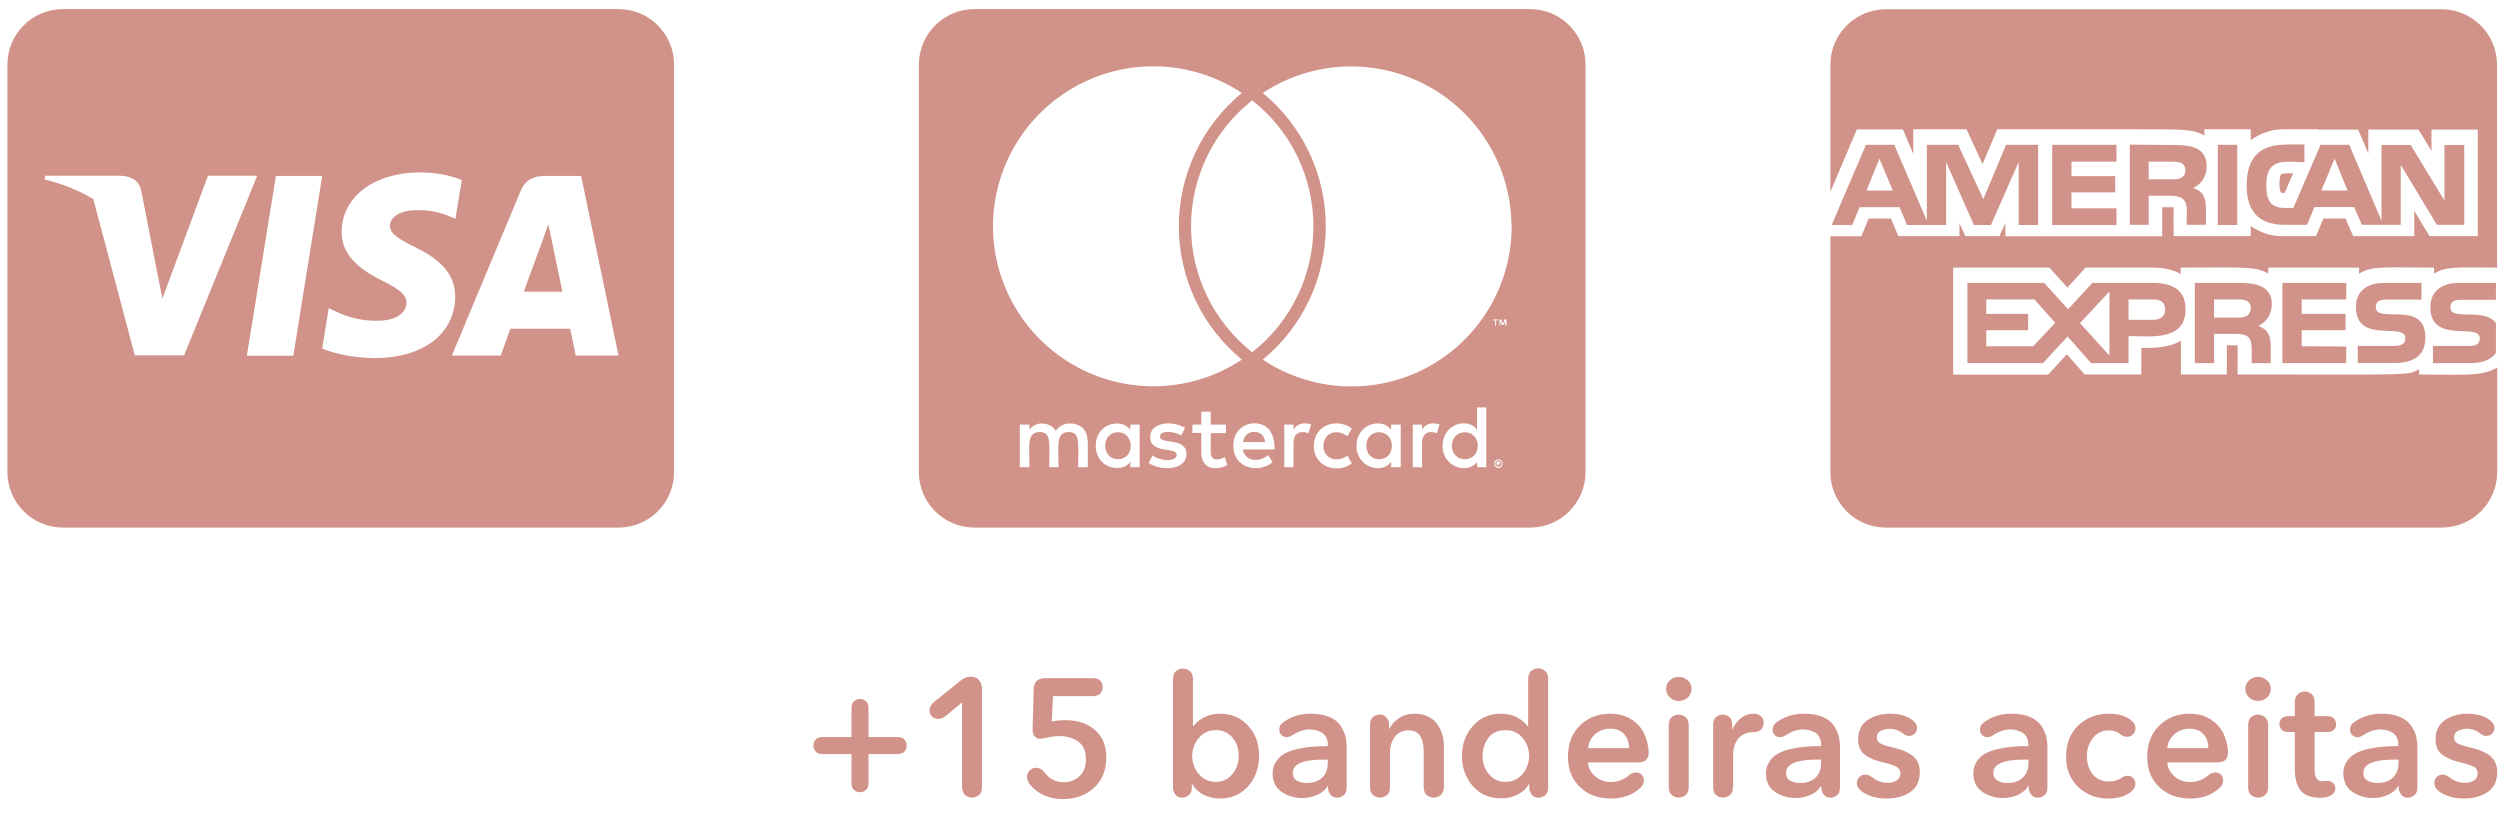
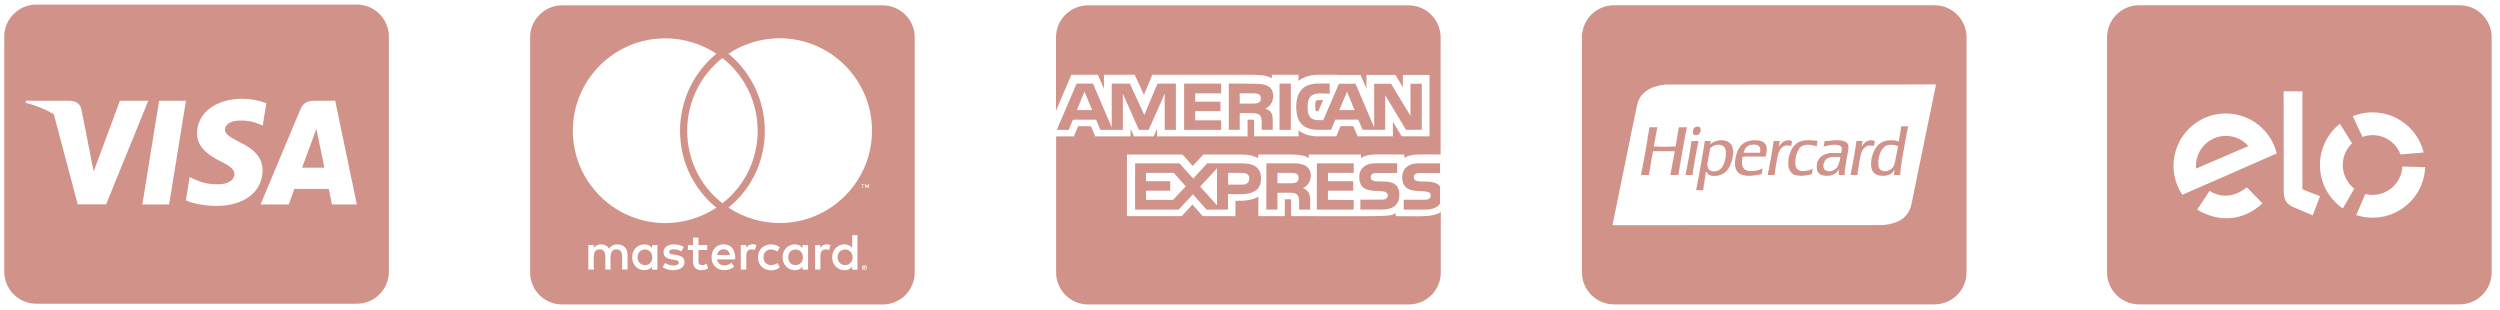
- <svg xmlns="http://www.w3.org/2000/svg" fill-rule="evenodd" stroke-linejoin="round" stroke-miterlimit="2" clip-rule="evenodd" viewBox="0 0 135 44" width="135">
-   <path fill="#d19389" fill-rule="nonzero" d="M79.8 24.07c0 .43-.28.73-.7.73-.42 0-.7-.32-.7-.73 0-.4.28-.73.7-.73.42 0 .7.33.7.73zm-19.42-.73c-.44 0-.7.33-.7.73 0 .4.26.73.7.73.4 0 .68-.3.68-.73 0-.4-.27-.73-.68-.73zm7.34-.02c-.33 0-.54.22-.6.55h1.2c-.05-.36-.27-.55-.6-.55zm6.74.02c-.42 0-.68.33-.68.73 0 .4.26.73.68.73.43 0 .7-.3.7-.73 0-.4-.27-.73-.7-.73zm6.62 1.63c0 .02.02.03.02.07 0 .02-.02.03-.02.07l-.03.05c-.02.02-.03.03-.07.03-.02.02-.03.02-.07.02l-.07-.02c-.02 0-.03-.02-.05-.03-.02-.02-.03-.03-.03-.05-.02-.03-.02-.05-.02-.07 0-.03 0-.05.02-.07 0-.03.02-.05.03-.07l.05-.03c.03-.02.05-.02.07-.02.03 0 .05 0 .07.02l.07.03c.02.02.01.04.03.07zm-.14.09c.03 0 .03-.02.05-.02.02-.02.02-.03.02-.05 0-.02 0-.03-.02-.05-.02 0-.03-.02-.07-.02h-.1v.22h.05v-.09h.02l.07.09h.05l-.07-.08zm4.68-21.57v22a3 3 0 01-3 3h-30a3 3 0 01-3-3v-22a3 3 0 013-3h30a3 3 0 013 3zm-32 8.73a8.66 8.66 0 0013.44 7.2 9.32 9.32 0 010-14.4 8.66 8.66 0 00-13.44 7.2zm14 6.8a8.65 8.65 0 000-13.6 8.65 8.65 0 000 13.6zm-8.9 4.76c0-.54-.35-.9-.91-.91a.9.9 0 00-.8.4c-.15-.25-.4-.4-.76-.4a.8.8 0 00-.66.33v-.27h-.52v2.3h.52c0-1.19-.16-1.9.56-1.9.64 0 .51.64.51 1.9h.5c0-1.15-.16-1.9.56-1.9.63 0 .5.63.5 1.9h.52v-1.45h-.01zm2.82-.85h-.5v.27a.9.9 0 00-.73-.33c-.64 0-1.14.5-1.14 1.2s.5 1.2 1.14 1.2c.33 0 .56-.11.73-.33v.29h.5v-2.3zm2.53 1.6c0-.94-1.43-.51-1.43-.95 0-.36.74-.3 1.15-.07l.2-.4c-.58-.39-1.88-.38-1.88.5 0 .9 1.43.52 1.43.94 0 .4-.84.37-1.3.05l-.21.4c.7.47 2.04.37 2.04-.47zm2.2.58l-.13-.43c-.24.14-.76.28-.76-.25v-1.04h.82v-.46h-.82v-.7h-.51v.7h-.48v.45h.48v1.05c0 1.1 1.08.9 1.4.68zm.84-.84h1.72c0-1.01-.46-1.41-1.09-1.41-.66 0-1.14.5-1.14 1.2 0 1.29 1.42 1.5 2.12.9l-.24-.38c-.49.4-1.23.36-1.37-.3zm3.7-1.34c-.3-.13-.73-.11-.96.27v-.27h-.5v2.3h.5v-1.3c0-.73.6-.63.8-.53l.15-.47zm.66 1.14c0-.71.72-.94 1.29-.52l.24-.41c-.73-.57-2.05-.26-2.05.94 0 1.24 1.4 1.49 2.05.94l-.24-.41c-.57.4-1.3.16-1.3-.54zm4.17-1.14h-.52v.27c-.52-.68-1.87-.3-1.87.87 0 1.2 1.4 1.55 1.87.87v.29h.52v-2.3zm2.1 0c-.15-.08-.69-.18-.95.27v-.27h-.5v2.3h.5v-1.3c0-.69.56-.65.8-.53l.15-.47zm2.52-.93h-.5v1.2c-.5-.68-1.86-.32-1.86.87 0 1.21 1.4 1.54 1.87.87v.29h.49V22zm.48-4.7v.29h.05v-.29h.11v-.05h-.28v.05h.12zm.4 7.74l-.01-.1-.05-.07-.07-.05-.1-.02-.09.02a.33.33 0 00-.07.05c-.03.02-.05.05-.05.07l-.01.1.01.09c0 .02.02.05.05.07l.07.05c.03.02.07.02.09.02.03 0 .07 0 .1-.02l.07-.05.05-.07c.02-.04.02-.07.02-.09zm.2-7.8h-.08l-.1.23-.1-.22h-.09v.33h.05v-.25l.1.22h.07l.09-.22v.25h.07v-.33zm.28-5.02a8.66 8.66 0 00-13.43-7.2 9.32 9.32 0 010 14.4 8.65 8.65 0 0013.44-7.2zM119.16 8.98c0-1.03-.88-1.15-1.71-1.15l-2.44-.02v4.33h1.02v-1.57h1.13c1.15 0 .9.65.92 1.57h1.04v-.84c0-.58-.1-.95-.69-1.15.46-.2.74-.67.73-1.17zm-1.84.7h-1.29v-.95h1.31c.32 0 .67.06.67.46 0 .41-.33.5-.69.5zm-1.04 5.6h-3.3l-1.3 1.42-1.29-1.42h-4.15v4.33h4.08l1.33-1.44 1.27 1.44h2.02v-1.46c1.18 0 3.08.29 3.08-1.45 0-1.08-.76-1.42-1.74-1.42zm-6.49 3.42h-2.53v-.87h2.26v-.88h-2.26v-.78h2.6l1.12 1.26-1.19 1.27zm4.12.5l-1.59-1.75 1.59-1.71v3.47zm2.36-1.93h-1.33v-1.1h1.35c.35 0 .63.15.63.53 0 .4-.28.57-.65.57zm-1.98-8.54v-.91h-3.47v4.33h3.47v-.9h-2.43v-.86h2.36v-.88h-2.36v-.78h2.43zm20.55 5.72zm-12.16 2c0-1.03-.88-1.17-1.7-1.17h-2.46v4.33h1.04v-1.58h1.1c.69 0 .93.12.93.86v.72h1.03v-.86c0-.56-.1-.95-.68-1.15.48-.2.73-.68.74-1.15zm-1.82.7h-1.3v-.98h1.31c.32 0 .67.06.67.46 0 .44-.33.52-.68.52zm-10.8-5V7.82h-1.73l-1.23 2.93-1.36-2.93h-1.69v4.1l-1.76-4.1h-1.53l-1.85 4.33h1.11l.4-.96h2.16l.4.96h2.11v-3.4l1.5 3.4h.92l1.5-3.4v3.4h1.05zm-9.27-1.86l.7-1.72.72 1.72h-1.42zm29.84 9.93v-.28c-.67.35-.24.28-9.8.28 0-1.57.01-1.5 0-1.57l-.58-.01v1.58h-2.48V18.4c-.62.37-1.42.4-2.14.38v1.44h-3.06l-.96-1.09-1.01 1.1h-5.13v-5.78h5.2l.97 1.08.98-1.08h3.62c.62 0 1.13.12 1.52.35v-.35c3.4 0 4.02-.08 4.73.32v-.32h4.9v.33c.7-.43 1.22-.33 4.05-.33v.32c.64-.37 1.03-.33 3.4-.32V3.5a3 3 0 00-3-3h-30a3 3 0 00-3 3v6.86l1.43-3.37h2.49c.26.64.1.24.56 1.32V6.98h2.87l.87 1.88.79-1.88h7.16c2.73.02 3.35-.05 4.03.34v-.34h2.5v.59a2.99 2.99 0 011.91-.59h1.72c0 .04.12.02.15.02h2.02l.55 1.29V7h2.71l.7 1.15V7h2.5v5.75h-2.6c-.34-.56-.1-.13-.83-1.37v1.37h-3.3l-.41-.95h-1.2c-.25.62-.13.32-.4.95h-1.67a2.9 2.9 0 01-1.85-.55v.55h-4.16c-.02-.87 0-1.55 0-1.55-.12-.02-.22-.01-.62-.01v1.57h-8.47v-.71l-.32.7h-1.84l-.32-.7v.7h-3.3l-.4-.95h-1.2l-.4.96h-1.67v12.73a3 3 0 003 3h30.01a3 3 0 003-3v-5.65c-.8.52-2.04.38-4.22.38zm2.27-4.03h1.88v-.91h-2.06c-.8 0-1.48.41-1.48 1.3 0 2.05 2.67.8 2.67 1.7 0 .32-.27.4-.53.4h-2v.93h2c.52 0 1.1-.11 1.4-.56v-1.61c-.66-.86-2.46-.08-2.46-.84 0-.37.3-.41.58-.41zm-3.56 2.49h-2.02v.92h2.01c.93 0 1.64-.35 1.64-1.37 0-2.08-2.68-.7-2.68-1.65 0-.35.3-.4.57-.4h1.9v-.9h-2.07c-.8 0-1.47.4-1.47 1.29 0 2.06 2.67.78 2.67 1.7 0 .35-.3.4-.55.4zm-2.64-2.5v-.9h-3.45v4.33h3.44l.01-.9-2.41-.01v-.87h2.37v-.88h-2.37v-.78h2.41zm-3.52-6.76c-.02 0-.09.13-.09.47 0 .38.06.48.07.5a.5.5 0 00.21.03l.46-1.06h-.2c-.34 0-.43.04-.45.06zm1.28-.66h-.01zm-1.02-.95c-1.47 0-2.12.75-2.12 2.2 0 1.4.64 2.13 2.06 2.13h1.2l.4-.96h2.14l.42.96h2.1V8.9l1.95 3.24h1.48V7.83H132v3l-1.82-3h-1.58v4.09l-1.74-4.1h-1.55l-1.47 3.41h-.46c-.83 0-1-.5-1-1.24 0-1.49.97-1.25 2.06-1.23V7.8h-1zm2.63.76l.7 1.72h-1.42l.72-1.72zm-6.31-.75v4.33h1.05V7.82h-1.05zM29.79 12.95s.47 2.32.58 2.8h-2.09l1-2.71.33-.93.18.84zm6.61-9.46v22a3 3 0 01-3 3h-30a3 3 0 01-3-3v-22a3 3 0 013-3h30a3 3 0 013 3zM9.94 19.19l3.95-9.7h-2.66l-2.46 6.63-.27-1.35-.87-4.46c-.14-.62-.59-.8-1.14-.82H2.45l-.05.2c1 .24 1.87.6 2.64 1.06l2.24 8.44h2.66zm5.9.01L17.4 9.5H14.9l-1.57 9.71h2.5zm8.74-3.17c.01-1.1-.66-1.95-2.1-2.65-.89-.44-1.43-.74-1.43-1.2.02-.4.46-.83 1.45-.83a4.3 4.3 0 011.87.37l.22.1.35-2.1c-.5-.2-1.29-.41-2.25-.41-2.49 0-4.23 1.32-4.24 3.21-.02 1.4 1.25 2.17 2.2 2.64.97.47 1.3.79 1.3 1.2-.01.66-.79.96-1.5.96a5 5 0 01-2.36-.52l-.34-.16-.35 2.18c.6.27 1.68.5 2.8.52 2.64 0 4.36-1.3 4.38-3.31zm8.82 3.17L31.38 9.5h-1.94c-.6 0-1.06.18-1.32.8L24.4 19.2h2.64l.52-1.45h3.23l.3 1.45h2.32zM55.63 42.38a.66.66 0 01-.17-.43c0-.13.05-.25.15-.35a.5.5 0 01.35-.14c.17 0 .33.1.47.28.25.33.6.5 1.02.5.34 0 .62-.12.85-.33.22-.22.34-.52.34-.9 0-.44-.14-.77-.41-.96-.27-.2-.61-.3-1.01-.3-.23 0-.49.03-.77.1a1.5 1.5 0 01-.27.04c-.05 0-.1 0-.17-.02-.05-.02-.1-.07-.17-.15a.55.55 0 01-.08-.32l.06-2.17c0-.4.21-.61.62-.61h2.57c.2 0 .34.05.42.15a.54.54 0 010 .67c-.08.1-.22.15-.42.15h-2.15l-.06 1.38c.2-.06.45-.08.75-.08.64 0 1.17.17 1.58.53.41.36.61.85.61 1.48 0 .69-.22 1.23-.66 1.64-.45.4-1 .61-1.66.61-.76 0-1.36-.26-1.79-.77zm27.97.12c0 .21-.05.36-.16.44a.57.57 0 01-.56.1.45.45 0 01-.2-.18.6.6 0 01-.1-.36v-.16h-.02c-.14.25-.35.44-.62.57-.27.14-.56.2-.87.2-.64 0-1.15-.22-1.54-.66a2.4 2.4 0 01-.58-1.64c0-.65.2-1.19.6-1.62.38-.43.89-.65 1.5-.65.6 0 1.09.23 1.45.68h.02V36.7c0-.23.06-.39.17-.47a.6.6 0 01.37-.14.6.6 0 01.37.14c.12.08.17.24.17.47v5.8zm4.86-1.33h-2.71c.02.3.15.55.4.76.23.2.51.3.83.3.36 0 .7-.12.99-.37a.6.6 0 01.37-.15c.12 0 .23.04.3.12.09.08.13.19.13.31 0 .15-.06.28-.18.39-.4.39-.94.59-1.6.59-.68 0-1.24-.2-1.67-.62-.44-.4-.65-.95-.65-1.64 0-.7.21-1.25.64-1.68.44-.42.98-.64 1.64-.64.55 0 1 .16 1.38.48.37.31.6.77.68 1.39l.02.22c0 .36-.19.54-.57.54zm14.3-1.56a1.13 1.13 0 00-1.21-.14c-.14.08-.2.2-.2.35 0 .15.06.26.2.33.13.07.37.15.73.23.18.04.35.1.5.15.14.06.28.13.43.23.15.1.26.22.34.38.08.15.12.33.12.54 0 .49-.17.85-.5 1.08-.34.24-.77.36-1.3.36-.55 0-1-.14-1.36-.4-.16-.13-.24-.27-.24-.43 0-.13.05-.24.13-.33.09-.09.2-.13.32-.13s.24.05.37.14c.26.2.53.3.83.3.18 0 .35-.03.49-.12a.42.42 0 00.21-.38.38.38 0 00-.22-.37c-.15-.07-.4-.16-.78-.25a2.5 2.5 0 01-.93-.4c-.23-.18-.35-.46-.35-.83 0-.45.17-.8.5-1.03.34-.23.75-.35 1.22-.35.5 0 .9.11 1.2.34.17.12.26.26.26.42 0 .13-.04.23-.12.31a.42.42 0 01-.32.13c-.1 0-.2-.04-.32-.13zm31.18 0a1.13 1.13 0 00-1.22-.14c-.13.08-.2.2-.2.35 0 .15.07.26.2.33.14.07.38.15.73.23.2.04.36.1.5.15.14.06.29.13.44.23.14.1.26.22.34.38.08.15.12.33.12.54 0 .49-.17.85-.5 1.08-.35.24-.78.36-1.3.36-.56 0-1.01-.14-1.36-.4-.16-.13-.24-.27-.24-.43 0-.13.04-.24.13-.33.09-.09.2-.13.32-.13s.24.05.37.14c.25.2.53.3.82.3.2 0 .35-.03.5-.12a.42.42 0 00.2-.38.38.38 0 00-.21-.37c-.15-.07-.41-.16-.78-.25a2.5 2.5 0 01-.93-.4c-.23-.18-.35-.46-.35-.83 0-.45.17-.8.5-1.03.34-.23.74-.35 1.22-.35.5 0 .9.11 1.2.34.17.12.26.26.26.42 0 .13-.04.23-.12.31a.42.42 0 01-.32.13c-.1 0-.21-.04-.32-.13zm-14.2 1.56h-2.71c.02.3.16.55.4.76.24.2.51.3.83.3.37 0 .7-.12 1-.37a.6.6 0 01.36-.15c.13 0 .23.04.31.12.08.08.12.19.12.31 0 .15-.06.28-.18.39-.4.39-.94.59-1.6.59-.68 0-1.23-.2-1.67-.62-.43-.4-.65-.95-.65-1.64 0-.7.22-1.25.65-1.68.43-.42.98-.64 1.64-.64.54 0 1 .16 1.37.48.37.31.6.77.69 1.39l.01.22c0 .36-.18.54-.56.54zM63.34 42.5v-5.8c0-.22.05-.38.17-.46a.6.6 0 01.37-.14.6.6 0 01.37.14c.11.08.17.24.17.47v2.5h.02c.36-.44.85-.67 1.45-.67.61 0 1.12.22 1.51.65.4.43.59.97.59 1.62 0 .65-.2 1.2-.58 1.64-.39.44-.9.67-1.54.67-.31 0-.6-.07-.87-.2a1.45 1.45 0 01-.62-.58h-.02v.16c0 .21-.05.36-.16.44a.57.57 0 01-.56.1.45.45 0 01-.2-.18.6.6 0 01-.1-.36zm51.18-.47a.65.65 0 01.35-.14.42.42 0 01.44.43c0 .18-.1.34-.29.48-.3.21-.68.32-1.15.32a2.3 2.3 0 01-1.65-.62 2.19 2.19 0 01-.65-1.67c0-.68.22-1.24.66-1.66.45-.42 1-.63 1.65-.63.46 0 .83.1 1.13.3.2.15.31.3.31.48 0 .12-.04.23-.13.33-.09.09-.2.14-.34.14a.63.63 0 01-.36-.15.98.98 0 00-.6-.2c-.38 0-.67.14-.88.42-.21.28-.32.6-.32.97s.1.7.31.97.5.4.88.4c.25 0 .46-.05.64-.17zm16.02.47c0 .21-.05.36-.16.44a.55.55 0 01-.55.1.46.46 0 01-.2-.18.6.6 0 01-.1-.36v-.06h-.03c-.1.2-.28.35-.52.47a2 2 0 01-1.94-.14c-.33-.22-.5-.56-.5-1.01 0-.25.07-.46.19-.65.12-.18.28-.32.46-.42.19-.1.42-.19.7-.25.28-.06.54-.1.8-.12.24-.02.52-.03.82-.03v-.1c0-.26-.09-.46-.28-.6-.18-.13-.42-.2-.7-.2-.28 0-.6.1-.94.32-.1.06-.2.1-.29.1a.4.4 0 01-.4-.41c0-.17.08-.31.25-.42.42-.3.9-.44 1.46-.44.38 0 .7.06.95.16.26.1.46.25.6.43.14.19.24.38.3.58.05.2.08.42.08.65v2.14zm-19.98 0c0 .21-.05.36-.16.44a.55.55 0 01-.55.1.46.46 0 01-.2-.18.6.6 0 01-.1-.36v-.06h-.03c-.1.2-.28.35-.52.47a2 2 0 01-1.94-.14c-.33-.22-.5-.56-.5-1.01 0-.25.07-.46.19-.65.12-.18.28-.32.46-.42.19-.1.42-.19.7-.25.28-.06.54-.1.8-.12.24-.02.52-.03.82-.03v-.1c0-.26-.09-.46-.28-.6-.18-.13-.42-.2-.7-.2-.28 0-.6.1-.94.32-.1.06-.2.1-.29.1a.4.4 0 01-.4-.41c0-.17.08-.31.25-.42.42-.3.9-.44 1.46-.44.38 0 .7.06.95.16.26.1.46.25.6.43.14.19.24.38.3.58.05.2.08.42.08.65v2.14zm-37.84 0c0 .21-.05.36-.16.44a.55.55 0 01-.55.1.46.46 0 01-.2-.18.6.6 0 01-.1-.36v-.06h-.02c-.1.2-.28.35-.53.47a2 2 0 01-1.94-.14c-.33-.22-.5-.56-.5-1.01 0-.25.07-.46.2-.65.12-.18.27-.32.46-.42.18-.1.41-.19.7-.25.27-.06.54-.1.79-.12.24-.02.52-.03.83-.03v-.1c0-.26-.1-.46-.28-.6-.19-.13-.42-.2-.71-.2-.28 0-.59.1-.94.32-.1.06-.2.1-.29.1a.4.4 0 01-.4-.41c0-.17.08-.31.25-.42.42-.3.91-.44 1.47-.44.37 0 .69.06.95.16s.46.25.6.43c.13.19.23.38.29.58.06.2.08.42.08.65v2.14zm26.64 0c0 .21-.05.36-.16.44a.55.55 0 01-.55.1.46.46 0 01-.2-.18.6.6 0 01-.1-.36v-.06h-.02c-.1.2-.28.35-.53.47a2 2 0 01-1.94-.14c-.33-.22-.5-.56-.5-1.01 0-.25.07-.46.2-.65.12-.18.27-.32.46-.42.18-.1.41-.19.7-.25.27-.06.54-.1.79-.12.24-.02.52-.03.83-.03v-.1c0-.26-.1-.46-.28-.6-.19-.13-.42-.2-.71-.2-.28 0-.59.1-.94.32-.1.06-.2.1-.29.1a.4.4 0 01-.4-.41c0-.17.08-.31.25-.42.42-.3.91-.44 1.47-.44.37 0 .69.06.95.16s.46.25.6.43c.13.19.23.38.29.58.06.2.08.42.08.65v2.14zm26.5.46c-.17.08-.34.12-.54.12-.53 0-.9-.14-1.1-.41-.2-.27-.3-.65-.3-1.12v-2.02h-.35c-.18 0-.3-.04-.37-.14a.47.47 0 01-.08-.47.37.37 0 01.15-.17.53.53 0 01.3-.08h.35v-.75c0-.21.06-.36.18-.45a.59.59 0 01.36-.13c.12 0 .24.04.36.13.11.09.17.24.17.45v.75h.67c.18 0 .3.05.38.14a.47.47 0 01.08.47.37.37 0 01-.15.17.53.53 0 01-.3.08h-.68v2.01c0 .43.13.65.41.65.03 0 .09 0 .17-.02h.13a.4.4 0 01.41.4c0 .17-.09.3-.26.4zm-34.67-.5c0 .24-.06.4-.17.48a.6.6 0 01-.37.13.6.6 0 01-.37-.13c-.11-.09-.17-.24-.17-.47v-3.28c0-.23.06-.38.17-.47a.6.6 0 01.37-.13.6.6 0 01.37.13c.11.09.17.24.17.47v3.28zm31.29 0c0 .24-.06.4-.18.48a.6.6 0 01-.36.13.6.6 0 01-.37-.13c-.12-.09-.17-.24-.17-.47v-3.28c0-.23.05-.38.17-.47a.6.6 0 01.37-.13.6.6 0 01.36.13c.12.09.18.24.18.47v3.28zm-28.9 0c0 .24-.05.4-.17.48a.6.6 0 01-.36.13.6.6 0 01-.37-.13c-.12-.09-.17-.24-.17-.47v-3.3c0-.22.05-.36.16-.45a.55.55 0 01.35-.13c.12 0 .24.04.35.12.12.09.17.24.17.45v.23h.02c.09-.24.24-.44.44-.6.2-.17.43-.25.68-.25.17 0 .3.04.4.13.11.08.16.2.16.35 0 .15-.05.28-.14.37-.1.1-.25.15-.44.15-.34 0-.6.12-.79.34-.19.23-.28.53-.28.9v1.69zm-41.63 0v-4.53l-.92.76a.58.58 0 01-.37.13.46.46 0 01-.47-.48c0-.15.1-.3.26-.44l1.4-1.13c.2-.16.37-.23.54-.23.1 0 .19.01.27.04.09.02.17.1.25.21a.8.8 0 01.12.47v5.2c0 .24-.06.4-.17.48a.6.6 0 01-.7.03.42.42 0 01-.15-.2.76.76 0 01-.06-.3zm22.03 0v-3.3c0-.21.06-.36.17-.45a.57.57 0 01.56-.09c.07.03.13.09.2.18s.1.2.1.36v.2h.02c.1-.23.27-.42.52-.58.24-.16.51-.24.82-.24.53 0 .92.17 1.2.51.26.34.4.75.4 1.24v2.18c0 .23-.07.38-.18.47a.6.6 0 01-.37.13.6.6 0 01-.37-.13c-.11-.09-.17-.24-.17-.47V40.6c0-.77-.27-1.16-.8-1.16a.88.88 0 00-.76.35c-.17.23-.26.5-.26.82v1.86c0 .23-.05.38-.17.47a.6.6 0 01-.37.13.6.6 0 01-.37-.13c-.1-.09-.17-.24-.17-.47zm-25.53-1.74H46.9v1.55c0 .2-.05.33-.15.4a.5.5 0 01-.3.11.5.5 0 01-.32-.11c-.1-.07-.15-.2-.15-.4v-1.55h-1.54c-.2 0-.33-.05-.4-.15a.5.5 0 01-.12-.3c0-.12.04-.22.12-.32.07-.1.2-.15.4-.15h1.54v-1.54c0-.2.05-.33.15-.4a.5.5 0 01.31-.12c.11 0 .22.04.31.12.1.07.15.2.15.4v1.54h1.55c.2 0 .33.05.4.15.08.1.11.2.11.31a.5.5 0 01-.1.31c-.08.1-.22.15-.4.15zm49.89.3h-.25c-1.1 0-1.64.24-1.64.72 0 .19.07.33.22.41.15.09.32.13.53.13.37 0 .65-.1.85-.3.2-.19.29-.46.29-.8v-.16zm11.2 0h-.25c-1.1 0-1.65.24-1.65.72 0 .19.08.33.22.41.15.09.33.13.54.13.37 0 .65-.1.84-.3.2-.19.3-.46.3-.8v-.16zm-37.84 0h-.25c-1.1 0-1.64.24-1.64.72 0 .19.07.33.22.41.15.09.32.13.53.13.37 0 .65-.1.85-.3.2-.19.29-.46.29-.8v-.16zm57.81 0h-.24c-1.1 0-1.65.24-1.65.72 0 .19.08.33.22.41.15.09.33.13.54.13.37 0 .65-.1.84-.3.2-.19.3-.46.3-.8v-.16zm-62.95.77c.22-.28.33-.6.33-.98 0-.37-.1-.7-.33-.97a1.1 1.1 0 00-.91-.41c-.38 0-.68.14-.92.43a1.5 1.5 0 000 1.93c.24.28.54.43.92.43.39 0 .7-.15.9-.43zm13.82-1.95c-.21.28-.32.6-.32.97s.1.7.33.98c.22.28.52.43.91.43.38 0 .68-.15.92-.43a1.5 1.5 0 000-1.94 1.13 1.13 0 00-.92-.42c-.39 0-.7.13-.92.4zm36.66.56h2.21c0-.3-.08-.55-.26-.75-.17-.2-.42-.3-.75-.3-.32 0-.6.1-.82.3-.23.2-.36.45-.38.75zm-31.28 0h2.21c0-.3-.09-.55-.26-.75-.18-.2-.43-.3-.76-.3-.32 0-.59.1-.82.3-.22.2-.35.45-.37.75zm36.66-3.66c.14.12.2.28.2.46a.6.6 0 01-.2.47.72.72 0 01-.5.18.67.67 0 01-.48-.2.62.62 0 010-.9c.13-.13.3-.2.49-.2.2 0 .36.07.5.2zm-31.28 0c.14.12.2.28.2.46a.6.6 0 01-.2.47.72.72 0 01-.5.18.67.67 0 01-.48-.2.62.62 0 010-.9c.13-.13.3-.2.48-.2.2 0 .37.07.5.2z" />
+ <svg xmlns="http://www.w3.org/2000/svg" viewBox="0 0 234 29" fill-rule="evenodd" clip-rule="evenodd" stroke-linejoin="round" stroke-miterlimit="2">
+   <path fill="none" d="M0 0h234v29H0z" />
+   <path d="M29.781 12.884s.475 2.325.581 2.812h-2.087c.206-.556 1-2.718 1-2.718-.013.018.206-.57.331-.932l.175.838zM36.4 3.428v22a3 3 0 01-3 3h-30a3 3 0 01-3-3v-22a3 3 0 013-3h30a3 3 0 013 3zM9.93 19.128l3.95-9.7h-2.656l-2.456 6.625-.269-1.344-.875-4.463c-.144-.618-.588-.793-1.138-.818H2.444L2.4 9.62c.987.25 1.869.613 2.637 1.07l2.238 8.437h2.656zm5.9.012l1.575-9.712h-2.512l-1.569 9.712h2.506zm8.744-3.175c.012-1.106-.663-1.95-2.106-2.644-.882-.443-1.419-.743-1.419-1.2.012-.412.456-.837 1.444-.837a4.307 4.307 0 011.868.369l.225.106.344-2.1a6.241 6.241 0 00-2.25-.413c-2.481 0-4.225 1.325-4.237 3.213-.019 1.394 1.25 2.169 2.2 2.637.968.475 1.3.788 1.3 1.207-.013.65-.788.95-1.507.95-1 0-1.537-.157-2.356-.52l-.331-.155-.35 2.18c.587.27 1.675.507 2.8.52 2.637.006 4.356-1.3 4.375-3.313zM33.4 19.14l-2.025-9.712H29.43c-.6 0-1.056.175-1.312.806l-3.732 8.906h2.638s.431-1.2.525-1.456h3.225c.075.344.3 1.456.3 1.456H33.4zM79.801 24.081c0 .425-.287.732-.7.732-.425 0-.7-.325-.7-.732 0-.406.275-.731.7-.731.413 0 .7.325.7.731zm-19.425-.731c-.444 0-.7.325-.7.731 0 .407.256.732.7.732.406 0 .681-.307.681-.732-.006-.406-.275-.731-.68-.731zm7.344-.019c-.338 0-.544.219-.594.544h1.194c-.056-.356-.275-.544-.6-.544zm6.737.019c-.425 0-.68.325-.68.731 0 .407.255.732.68.732.425 0 .7-.307.7-.732 0-.406-.275-.731-.7-.731zm6.62 1.631c0 .019.018.032.018.069 0 .019-.019.031-.019.069-.019.019-.019.031-.031.05-.019.019-.031.031-.069.031-.019.019-.031.019-.069.019-.018 0-.03 0-.068-.019-.02 0-.032-.019-.05-.031-.02-.019-.032-.031-.032-.05-.018-.031-.018-.05-.018-.069 0-.031 0-.05.018-.069 0-.031.02-.05.032-.068.018-.02.03-.02.05-.032.03-.018.05-.018.068-.018.032 0 .05 0 .07.018.03.019.05.019.068.032.019.012.012.037.031.068zm-.138.088c.03 0 .03-.019.05-.019.018-.019.018-.031.018-.05 0-.019 0-.031-.018-.05-.02 0-.032-.019-.07-.019h-.1v.219h.05v-.087h.02l.068.087h.05l-.068-.081zM85.619 3.5v22a3 3 0 01-3 3h-30a3 3 0 01-3-3v-22a3 3 0 013-3h30a3 3 0 013 3zm-32 8.725c0 4.781 3.882 8.656 8.657 8.656 1.7 0 3.369-.512 4.781-1.443-4.556-3.707-4.525-10.7 0-14.407a8.663 8.663 0 00-4.78-1.443C57.5 3.58 53.62 7.463 53.62 12.225zm14 6.8c4.407-3.437 4.388-10.137 0-13.594-4.387 3.457-4.405 10.163 0 13.594zm-8.893 4.769c0-.544-.356-.9-.919-.919-.287 0-.593.088-.8.406-.15-.256-.406-.406-.762-.406a.794.794 0 00-.663.338v-.275h-.512v2.293h.512c0-1.181-.156-1.887.563-1.887.637 0 .512.637.512 1.887h.494c0-1.143-.156-1.887.563-1.887.637 0 .512.625.512 1.887h.513v-1.437h-.013zm2.806-.856h-.493v.275a.9.9 0 00-.732-.338c-.643 0-1.137.513-1.137 1.206 0 .7.494 1.207 1.137 1.207.325 0 .563-.12.732-.338v.288h.493v-2.3zm2.532 1.6c0-.938-1.432-.513-1.432-.95 0-.357.744-.3 1.157-.07l.206-.405c-.588-.382-1.888-.375-1.888.512 0 .894 1.432.519 1.432.938 0 .393-.844.362-1.294.05l-.219.393c.7.475 2.038.375 2.038-.468zm2.212.58l-.137-.424c-.238.131-.763.275-.763-.256V23.4h.819v-.462h-.819v-.7h-.512v.7h-.475v.456h.475v1.044c0 1.1 1.08.9 1.412.68zm.831-.837h1.72c0-1.012-.463-1.412-1.088-1.412-.663 0-1.138.494-1.138 1.206 0 1.281 1.413 1.494 2.113.888l-.238-.375c-.487.4-1.225.362-1.369-.307zm3.694-1.343c-.287-.125-.725-.113-.95.275v-.275h-.512v2.293h.512v-1.293c0-.725.594-.632.8-.525l.15-.475zm.663 1.143c0-.712.725-.943 1.293-.525l.238-.406c-.725-.569-2.044-.256-2.044.938 0 1.237 1.4 1.487 2.044.937l-.238-.406c-.575.406-1.293.162-1.293-.538zm4.168-1.143h-.512v.275c-.519-.688-1.869-.3-1.869.868 0 1.2 1.4 1.544 1.869.869v.288h.512v-2.3zm2.107 0c-.15-.075-.688-.182-.95.275v-.275h-.494v2.293h.494v-1.293c0-.688.562-.644.8-.525l.15-.475zm2.518-.932h-.493v1.207c-.513-.682-1.87-.32-1.87.868 0 1.213 1.407 1.538 1.87.869v.288h.493v-3.232zm.475-4.693v.287h.05v-.287h.12v-.05h-.288v.05h.118zm.413 7.737c0-.031 0-.069-.019-.1-.019-.019-.031-.05-.05-.069-.019-.018-.05-.031-.069-.05-.03 0-.068-.018-.1-.018-.018 0-.05.018-.087.018a.326.326 0 00-.069.05c-.031.019-.05.05-.05.069-.019.031-.019.069-.019.1 0 .019 0 .05.02.088 0 .018.018.05.05.068a.217.217 0 00.068.05c.031.019.069.019.087.019.032 0 .07 0 .1-.019.02-.018.05-.031.07-.05.018-.018.03-.05.05-.068.018-.038.018-.07.018-.088zm.2-7.794h-.088l-.1.219-.1-.219h-.087v.338h.05v-.256l.1.218h.069l.087-.218v.256h.069v-.338zm.275-5.031c0-4.762-3.881-8.644-8.656-8.644-1.7 0-3.37.513-4.782 1.444 4.507 3.706 4.575 10.719 0 14.406a8.694 8.694 0 004.782 1.444c4.775.006 8.656-3.869 8.656-8.65zM119.171 8.988c0-1.025-.881-1.15-1.712-1.15l-2.444-.02v4.332h1.025v-1.569h1.125c1.15 0 .906.644.925 1.569h1.037v-.844c0-.575-.093-.943-.687-1.15.462-.187.737-.668.731-1.168zm-1.837.706h-1.294v-.956h1.312c.319 0 .669.062.669.462 0 .413-.331.494-.687.494zm-1.044 5.594h-3.294l-1.312 1.425-1.282-1.425h-4.156l-.006 4.33h4.087l1.332-1.437 1.275 1.438h2.012l.006-1.456c1.182 0 3.082.287 3.082-1.457 0-1.081-.77-1.418-1.744-1.418zm-6.488 3.418h-2.537v-.862h2.269v-.881h-2.27v-.782h2.607l1.119 1.263-1.188 1.262zm4.113.513l-1.581-1.756 1.58-1.713v3.469zm2.362-1.938h-1.325v-1.1h1.344c.35 0 .638.144.638.525 0 .4-.288.575-.657.575zm-1.975-8.543v-.913h-3.468v4.331h3.468v-.893h-2.43V10.4h2.362v-.881h-2.363v-.781h2.431zm20.55 5.725h-.012.012zm-12.162 1.993c0-1.025-.881-1.168-1.694-1.168h-2.462l-.007 4.33h1.038l.006-1.58h1.1c.688 0 .925.125.925.862l-.006.719h1.037l.007-.863c0-.556-.113-.943-.688-1.15.481-.193.738-.675.744-1.15zm-1.825.7h-1.294v-.975h1.313c.318 0 .668.063.668.463 0 .431-.337.512-.687.512zm-10.8-5V7.825h-1.725l-1.231 2.938-1.357-2.938h-1.693v4.106l-1.757-4.106h-1.53l-1.857 4.331h1.119l.4-.956h2.156l.4.956h2.112V8.77l1.5 3.387h.913l1.5-3.387v3.387h1.05zm-9.263-1.856l.7-1.725.72 1.725h-1.42zm29.838 9.931v-.281c-.675.35-.244.281-9.794.281 0-1.575.006-1.493 0-1.575-.106-.006-.2-.006-.587-.006 0 1.119-.007.425-.007 1.581h-2.475c0-.756.007-.956.007-1.825-.625.375-1.425.4-2.144.388 0 .919-.006.519-.006 1.437h-3.057c-.318-.356-.168-.193-.962-1.087-.2.219-.8.869-1.006 1.087h-5.125v-5.768h5.193c.313.35.175.193.97 1.075.2-.22.762-.838.98-1.075h3.625c.613 0 1.125.118 1.519.35v-.35c3.394 0 4.019-.088 4.731.318v-.318h4.888v.325c.712-.432 1.225-.325 4.056-.325v.312c.644-.369 1.038-.325 3.394-.312V3.5a3 3 0 00-3-3h-30a3 3 0 00-3 3v6.863l1.444-3.37h2.48l.563 1.32v-1.32h2.875c.182.388.694 1.5.87 1.876.362-.85.63-1.494.787-1.875h6.437c0-.006.719 0 .725 0 2.731.012 3.35-.05 4.025.331v-.331h2.494v.581c.475-.381 1.119-.581 1.919-.581h1.725c0 .031.118.019.143.019h2.025c.263.612.163.375.55 1.287V7.013h2.707c.306.5-.063-.113.7 1.15v-1.15h2.493v5.75h-2.6c-.337-.563-.087-.138-.825-1.37v1.37h-3.3c-.4-.925-.006-.02-.412-.957h-1.188c-.262.625-.137.325-.4.957h-1.675c-.768 0-1.393-.188-1.856-.557v.557h-4.156c-.019-.87-.006-1.55-.006-1.55-.113-.02-.213-.013-.613-.013v1.569h-8.469v-.713c-.156.35-.168.369-.318.713h-1.844c-.25-.556-.181-.4-.319-.713v.713h-3.306l-.4-.956h-1.2c-.263.625-.138.325-.4.956h-1.663V25.5a3 3 0 003 3h30.007a3 3 0 003-3v-5.65c-.794.519-2.044.381-4.22.381zm2.269-4.031h1.88v-.912h-2.055c-.8 0-1.488.412-1.488 1.293 0 2.063 2.669.8 2.669 1.713 0 .319-.269.4-.525.4h-2l-.006.925h2c.525 0 1.1-.113 1.406-.556V17.45c-.656-.862-2.456-.081-2.456-.844 0-.362.287-.406.575-.406zm-3.563 2.488h-2.012l-.007.925h2.013c.925 0 1.637-.35 1.637-1.375 0-2.075-2.681-.7-2.681-1.644 0-.35.306-.4.575-.4h1.9v-.913h-2.075c-.8 0-1.469.413-1.469 1.294 0 2.063 2.669.781 2.669 1.713-.006.337-.294.4-.55.4zm-2.637-2.507v-.893h-3.45l-.007 4.33h3.45l.007-.893-2.413-.019v-.862h2.369v-.881h-2.363v-.782h2.407zm-3.52-6.756c-.018.013-.087.138-.087.475 0 .375.057.481.069.494a.492.492 0 00.213.031l.456-1.056c-.069 0-.131-.006-.194-.006-.35 0-.437.043-.456.062zm1.276-.656h-.006.006zm-1.013-.95c-1.468 0-2.125.75-2.125 2.206 0 1.388.638 2.125 2.063 2.125h1.2l.4-.956h2.144l.412.956h2.106V8.906l1.95 3.244h1.475V7.838h-1.056v3.006l-1.819-3.006h-1.581v4.087l-1.744-4.087h-1.55l-1.468 3.406h-.463c-.831 0-1.006-.506-1.006-1.244 0-1.487.981-1.25 2.069-1.231v-.95h-1.007zm2.632.756l.7 1.725h-1.425l.725-1.725zm-6.32-.75v4.331h1.057V7.825h-1.056zM181.07.49h-30c-1.656 0-3 1.344-3 3v22c0 1.656 1.344 3 3 3h30c1.656 0 3-1.344 3-3v-22c0-1.656-1.344-3-3-3zm-4.847 20.579l-25.286.009v-.031c0-.017.02-.125.044-.241l.52-2.536.728-3.566.474-2.326.437-2.119c.026-.13.07-.33.098-.444.028-.113.067-.251.088-.306.02-.054.075-.173.123-.263l.087-.164.08-.104a2.475 2.475 0 01.542-.512 2.8 2.8 0 01.558-.289 5.48 5.48 0 01.268-.091 4.44 4.44 0 01.35-.085c.11-.022.282-.051.383-.064l.185-.025 25.3-.01v.031c0 .016-.02.125-.044.241l-.603 2.927-.521 2.532-1.034 5.05-.14.654-.155.386a2.236 2.236 0 01-.231.364l-.306.32-.288.198-.182.093c-.08.039-.191.09-.248.112a4.217 4.217 0 01-.447.135 5.788 5.788 0 01-.562.098l-.218.026zm-17.471-3.266h.658l.01-.024a.26.26 0 00.009-.07c0-.025.01-.116.024-.201l.152-.96.055-.371a.567.567 0 01.028-.134c.005 0 .026.033.047.072l.038.073.17.171.209.083.249.033.316-.02.342-.088.29-.154.108-.07.099-.1c.055-.054.133-.142.173-.195a.936.936 0 00.072-.105 1.706 1.706 0 00.152-.289c.036-.084.092-.236.124-.337l.06-.183.03-.159c.017-.088.039-.232.048-.322l.018-.162-.02-.275-.064-.276-.104-.206-.2-.212-.235-.122-.261-.062-.26-.019-.29.033-.236.061-.285.146a.798.798 0 00-.101.072.667.667 0 01-.061.047l-.04.026.028-.134c.015-.074.028-.143.028-.154v-.019h-.56l-.144.895-.17 1.002-.258 1.431-.185.979-.063.299zm9.789-1.349l.169.002.502-.068c.066-.013.173-.038.237-.057a.954.954 0 00.13-.043.722.722 0 00.04-.155c.016-.079.035-.185.044-.235a.425.425 0 00.009-.098c-.003-.003-.014.001-.025.009a1.24 1.24 0 01-.167.071l-.147.054-.42.082-.356-.013-.203-.07-.157-.137-.104-.189-.05-.253v-.328l.06-.398.077-.26c.007-.026.035-.098.063-.161l.168-.319.146-.151.154-.095.312-.079.115-.018.337.017.398.08.08.03.086.03c.002 0 .013-.057.023-.126.01-.07.03-.184.043-.254a.75.75 0 00.016-.134.793.793 0 00-.133-.022 12.14 12.14 0 00-.42-.031l-.292-.017-.413.032-.306.064-.275.127a2.085 2.085 0 00-.121.078 2.067 2.067 0 00-.161.146l-.117.115-.066.096a2.532 2.532 0 00-.138.244l-.073.149-.056.16c-.03.089-.073.233-.095.322l-.04.16-.028.291v.383l.029.222.092.229.106.166.168.165.178.094.324.078.257.015zm-4.866 0l.169.002.505-.054c.092-.013.252-.042.355-.065l.187-.041.093-.502-.016-.017-.275.109-.161.053-.336.065-.536.001-.257-.095-.073-.036-.121-.109-.094-.165-.06-.207v-.383l.053-.341.46-.022 1.703.011.073-.384.023-.167v-.28l-.048-.209-.04-.069a.667.667 0 00-.187-.214l-.208-.12-.267-.065-.33-.031-.306.02-.367.07-.33.148a1.438 1.438 0 00-.452.414c-.034.05-.086.14-.116.199-.03.059-.07.141-.087.183a2.986 2.986 0 00-.146.459l-.085.463v.456l.078.283a1.2 1.2 0 00.07.153.855.855 0 00.242.259c.042.031.117.075.166.098l.09.041.357.074.274.015zm12.555 0l.146.002.352-.066c.042-.012.118-.043.168-.069l.092-.047.158-.139.083-.111c.046-.061.087-.121.092-.134l.009-.023-.063.513h.6v-.207l.046-.39a17.78 17.78 0 01.153-1.063l.155-.88.26-1.4a39.42 39.42 0 01.12-.609v-.011h-.654l-.065.482-.154.943-.026-.011a2.414 2.414 0 00-.171-.047l-.145-.037-.398-.031-.337.032-.306.077-.291.142-.214.159-.092.099a2.25 2.25 0 00-.164.2l-.071.102-.206.453a3.251 3.251 0 00-.088.29l-.047.183-.046.476.035.382.105.3.118.159.135.111.28.117c.053.015.139.032.19.039l.24.014zm-5.378.001l.413-.012.26-.067.253-.136a1.274 1.274 0 00.295-.285.424.424 0 01.065-.077c.003.003-.005.074-.017.158a2.244 2.244 0 00-.022.248v.096h.562l.017-.436.119-.796.209-1.163.003-.383-.087-.177-.118-.113-.192-.098-.288-.064-.396-.03-.255.016c-.14.008-.338.025-.44.038l-.182.022-.251.001-.118.516c.002.003.069-.013.148-.034a5.74 5.74 0 01.374-.078l.229-.039.413-.017.267.047.177.088.1.148-.002.234-.052.256-1.102.004-.18.049a2.188 2.188 0 00-.244.081.411.411 0 01-.078.03.982.982 0 00-.131.073l-.116.073-.092.091a1.403 1.403 0 00-.144.169 1.39 1.39 0 00-.103.195l-.051.119-.046.267v.281l.044.233.042.076a.89.89 0 00.093.137l.05.06.184.111.3.073.09.015zm2.688-.075h.334v-.205l.176-1.111c.01-.072.04-.227.066-.344.025-.118.057-.246.07-.284a.46.46 0 00.024-.088c0-.011.029-.079.064-.153l.063-.133.166-.221.09-.068c.05-.038.132-.088.18-.111l.088-.043.382.003.15.048.026-.016v-.049c0-.026.018-.126.037-.222l.036-.173-.233-.08-.276.001-.224.079-.17.102-.218.229-.06.089a.42.42 0 01-.062.084 2.373 2.373 0 01.039-.226 3.28 3.28 0 00.044-.257v-.034h-.565v.01c0 .005-.014.103-.032.218l-.168 1.05c-.025.151-.063.368-.084.482l-.175.91-.102.513h.334zm-7.755 0h.326l.01-.138c.006-.077.024-.23.04-.341l.079-.493c.026-.16.074-.426.107-.591a4.73 4.73 0 01.106-.451c0-.012.024-.075.054-.14.03-.065.086-.165.124-.222l.07-.103.187-.173.23-.11.352.002.087.025c.047.015.09.026.095.026.005 0 .009-.016.009-.036 0-.02.018-.12.039-.224l.038-.197a.392.392 0 00-.111-.044 1.45 1.45 0 00-.187-.043l-.077-.009-.28.065a.903.903 0 00-.322.209c-.041.04-.11.121-.153.18l-.123.168.099-.516.008-.027h-.583v.037c0 .02-.017.142-.038.271l-.162 1c-.025.152-.063.369-.084.482l-.177.918-.068.343a1.752 1.752 0 00-.022.118v.014h.327zm-8.027 0h.658l.009-.024a4.74 4.74 0 01.055-.417l.178-1.074.165-.888c.02-.113.063-.329.093-.48.03-.151.059-.28.063-.287l.008-.014-.665.009-.102.681-.086.527c-.021.135-.06.352-.084.482l-.168.888-.124.597zm-4.16 0h.745l.26-1.569.077-.435a2.09 2.09 0 01.045-.214l.009-.009h1.999l.023.023-.35 1.867c-.03.164-.053.307-.053.318v.019h.747l.096-.605.253-1.492.345-1.889.099-.482h-.756l-.051.321-.15.865-.096.615-1.11.023-.465-.011a16.954 16.954 0 01-.468-.014 1.282 1.282 0 01.019-.132l.12-.627.093-.532c.013-.061.037-.189.054-.285.017-.096.035-.186.04-.199l.01-.024h-.75l-.21 1.285c-.021.13-.06.368-.084.528-.026.16-.068.408-.094.551l-.167.895-.19.966a3.285 3.285 0 00-.04.218v.025zm7.028-.354l-.256.015-.167-.029-.17-.078-.118-.113-.088-.235-.02-.082.016-.264.253-1.372.258-.193.082-.047.214-.066.276-.016.224.048.158.073.133.133.036.071c.019.039.047.115.06.169l.027.098-.016.582-.04.171a3.728 3.728 0 01-.091.322l-.052.149-.184.321a.887.887 0 01-.11.125l-.166.13-.26.088zm10.746-.012l-.245.013-.081-.02a.895.895 0 01-.15-.057l-.07-.035-.037-.045a.748.748 0 01-.071-.108l-.033-.063-.013-.294.1-.279.049-.1.186-.184.197-.095.245-.058h.765l.048.02-.08.385a2.9 2.9 0 01-.084.262c-.025.063-.045.12-.045.125a.835.835 0 01-.056.103l-.056.094-.092.091a.572.572 0 01-.104.09.322.322 0 00-.068.039l-.057.038-.248.078zm5.235 0l-.231.012-.078-.014a.84.84 0 01-.153-.046l-.074-.032-.126-.103-.093-.178-.042-.199.003-.398.05-.352.038-.122c.02-.068.038-.131.038-.141a.762.762 0 01.047-.123c.025-.057.067-.145.094-.195.026-.051.075-.129.109-.175a1.013 1.013 0 01.275-.265l.069-.042.24-.084h.506l.377.114-.126.697-.085.451a6.082 6.082 0 01-.07.321l-.052.195a1.322 1.322 0 01-.064.168c-.023.049-.064.12-.09.158a.981.981 0 01-.1.116l-.22.16-.242.077zm-12.644-1.715c-.423 0-.77-.003-.77-.007s.018-.057.04-.119l.133-.295.202-.201.1-.048a1.2 1.2 0 01.16-.063c.034-.009.13-.02.215-.025l.153-.01.235.03.17.078.047.051a.446.446 0 01.068.091l.022.04.028.179-.032.299h-.771zm-5.322-1.654l.186.001.148-.05.13-.133.069-.176.003-.261-.062-.101-.106-.066h-.23l-.157.07-.091.097-.071.169-.014.262.067.13.128.058z" fill="#d19389" fill-rule="nonzero" />
+   <path d="M230.22.49h-30c-1.656 0-3 1.344-3 3v22c0 1.656 1.344 3 3 3h30c1.656 0 3-1.344 3-3v-22c0-1.656-1.344-3-3-3zm-18.456 18.538c-1.757 1.661-4.072 1.827-6.108.595l1.153-1.748c1.162.69 2.325.577 3.496-.341l1.459 1.494zm13.099-3.443a2.794 2.794 0 01-2.788 2.657c-.236 0-.463-.026-.681-.087l-.848 1.975a4.921 4.921 0 006.449-4.483l-2.132-.062zm-11.107 2.229l-.008-9.263h1.756v9.009c0 .088.009.166.122.21l1.53.594-.691 1.792-1.791-.76c-.682-.289-.918-.708-.918-1.582zm6.607-.157a2.808 2.808 0 01-1.084-2.211c0-.796.332-1.521.874-2.028l-1.136-1.835a4.924 4.924 0 00-1.87 3.863 4.91 4.91 0 002.14 4.063l1.076-1.852zm-12.025-7.035a4.896 4.896 0 00-4.072 7.611l4.84-2.114 2.02-.892 1.975-.865a4.904 4.904 0 00-4.763-3.74zm-2.787 5.156c-.01-.088-.01-.166-.01-.254a2.808 2.808 0 012.806-2.805c.839 0 1.59.367 2.106.953l-4.902 2.106zm15.58-2.963a2.785 2.785 0 013.556 1.643l2.168-.183a4.922 4.922 0 00-4.788-3.758c-.656 0-1.276.131-1.853.358l.918 1.94z" fill="#d19389" />
</svg>
